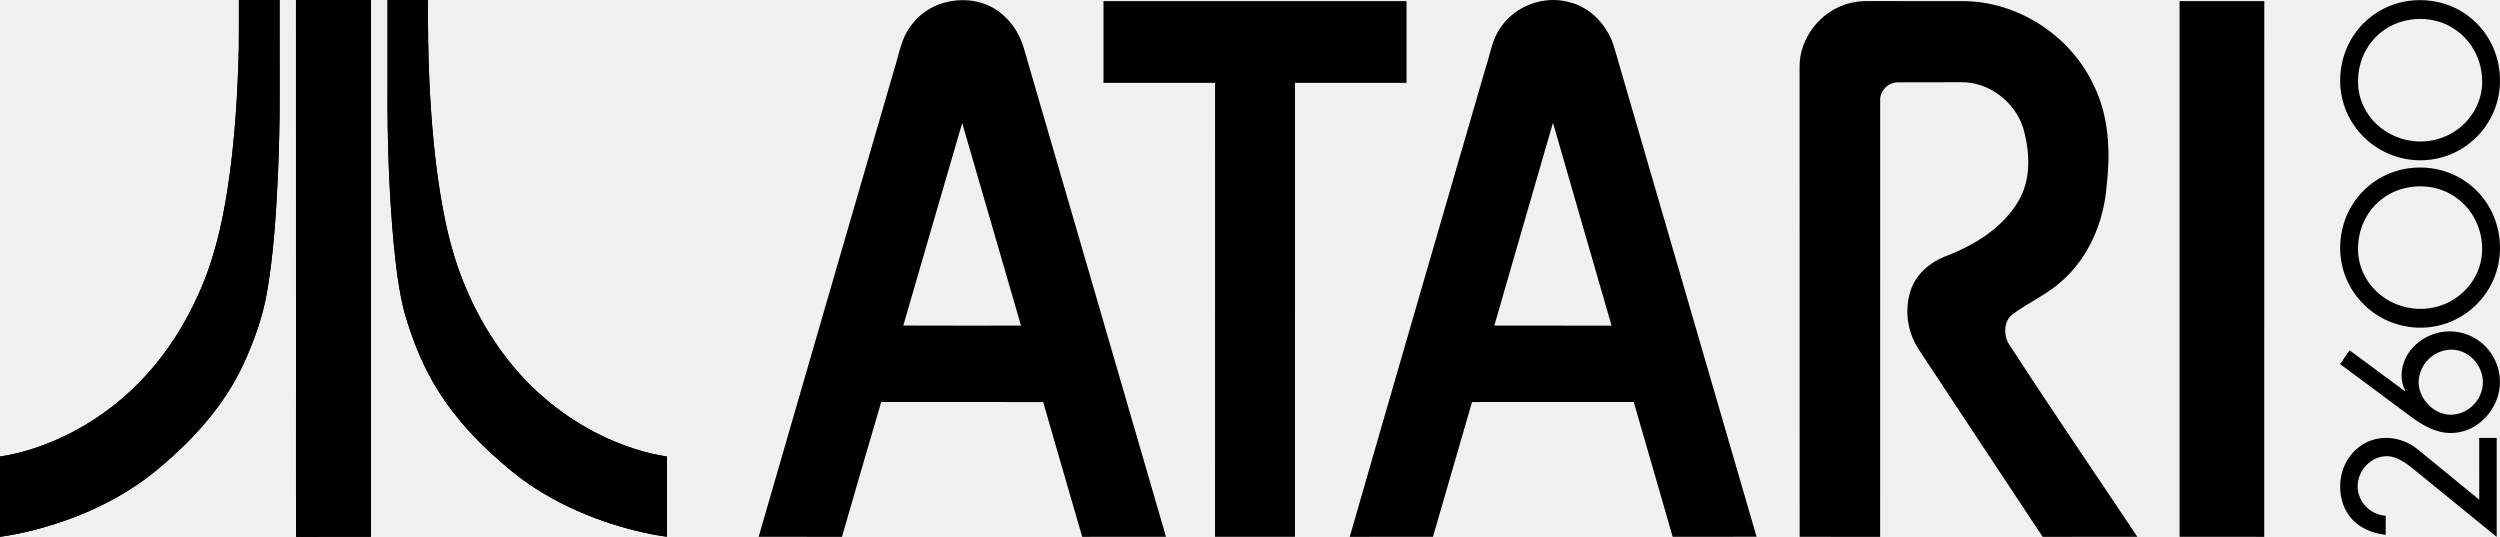
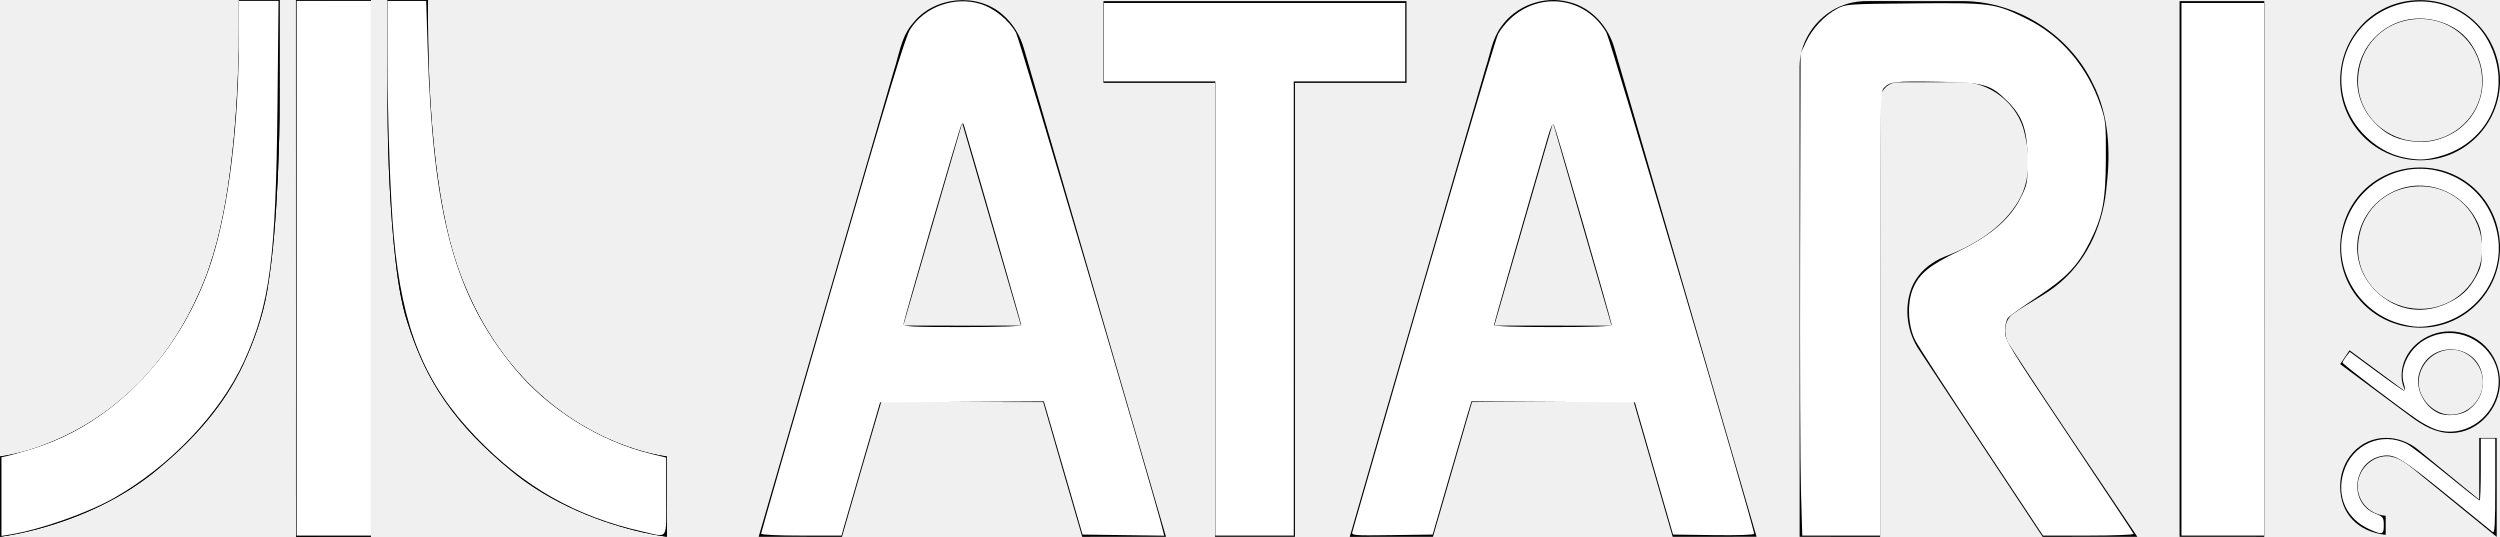
<svg xmlns="http://www.w3.org/2000/svg" version="1.1" id="Ebene_1" x="0px" y="0px" width="566.924px" height="121.752px" viewBox="0 0 566.924 121.752" enable-background="new 0 0 566.924 121.752" xml:space="preserve">
-   <g>
+   <defs id="defs690" />
+   <g id="g685">
    <g id="_x23_ffffffff">
-       <path d="M207.014,5.277c4.724-6.043,14.501-7.076,20.297-2.006c2.37,1.996,4.031,4.75,4.88,7.715    c10.73,36.92,21.508,73.822,32.223,110.746c-6.332,0.006-12.667-0.012-18.999,0.006c-2.987-10.18-5.903-20.377-8.852-30.566    c-12.246-0.025-24.485-0.006-36.73-0.012c-2.998,10.184-5.958,20.379-8.901,30.582c-6.298-0.021-12.596-0.004-18.895-0.01    c10.194-35.221,20.4-70.439,30.643-105.648C203.898,12.404,204.358,8.287,207.014,5.277 M218.193,27.902    c-4.49,15.295-8.889,30.619-13.354,45.922c8.9,0.043,17.796,0.016,26.692,0.016C227.078,58.527,222.647,43.215,218.193,27.902z" />
-       <path d="M340.411,6.072c3.301-4.787,9.681-7.109,15.296-5.631c5.142,1.184,9.075,5.615,10.434,10.604    c10.719,36.893,21.476,73.773,32.194,110.666c-6.342,0.049-12.679,0-19.02,0.025c-2.949-10.188-5.865-20.387-8.835-30.576    c-12.225,0.006-24.447-0.021-36.671,0.01c-2.922,10.195-5.935,20.367-8.856,30.563c-6.293,0.006-12.581-0.006-18.874,0.006    c10.188-35.414,20.497-70.797,30.768-106.186C337.923,12.357,338.339,8.834,340.411,6.072 M338.868,73.84    c8.863,0.012,17.722,0.006,26.584,0.006c-4.409-15.346-8.89-30.67-13.284-46.014C347.742,43.17,343.274,58.494,338.868,73.84z" />
-       <path d="M250.237,0.256c22.91,0,45.814,0,68.719,0c0,6.182,0,12.355,0,18.533c-8.436,0.006-16.865-0.01-25.296,0.006    c0,34.313,0.006,68.627-0.005,102.938c-6.039,0-12.083,0-18.122,0c0-34.311-0.005-68.625,0.005-102.938    c-8.436-0.016-16.866,0-25.301-0.006C250.237,12.611,250.232,6.438,250.237,0.256z" />
-       <path d="M418.475,1.01c1.74-0.602,3.598-0.807,5.436-0.764c7.223,0.025,14.446,0.006,21.667,0.01    c12.164,0.225,23.773,7.771,29.037,18.719c3.646,7.109,4.021,15.377,3.102,23.176c-0.634,8.164-4.058,16.328-10.334,21.74    c-3.314,2.953-7.443,4.744-10.992,7.375c-1.948,1.482-2.047,4.365-1.039,6.428c9.586,14.799,19.551,29.367,29.339,44.039    c-7.158,0.012-14.316-0.016-21.475,0.012c-9.37-14.074-18.643-28.219-27.976-42.313c-2.743-4.012-3.489-9.324-1.845-13.902    c1.281-3.512,4.35-6.08,7.768-7.406c6.525-2.49,12.958-6.4,16.572-12.559c2.749-4.627,2.606-10.336,1.37-15.4    c-1.45-6.574-7.855-11.746-14.624-11.52c-4.682,0.031-9.36-0.021-14.034,0.021c-2.116-0.049-4.107,1.791-4.08,3.934    c-0.022,33.047,0.011,66.096-0.01,99.141c-6.087-0.012-12.168,0-18.255-0.006c-0.012-35.576,0.011-71.154-0.012-106.73    C408.128,8.77,412.562,2.902,418.475,1.01z" />
-       <path d="M494.262,0.256c6.402,0,12.803,0,19.21,0c-0.006,40.496,0.012,80.986-0.012,121.482c-6.396-0.018-12.796,0-19.198-0.006    C494.262,81.236,494.262,40.746,494.262,0.256z" />
+       <path d="M207.014,5.277c4.724-6.043,14.501-7.076,20.297-2.006c2.37,1.996,4.031,4.75,4.88,7.715    c10.73,36.92,21.508,73.822,32.223,110.746c-6.332,0.006-12.667-0.012-18.999,0.006c-2.987-10.18-5.903-20.377-8.852-30.566    c-12.246-0.025-24.485-0.006-36.73-0.012c-2.998,10.184-5.958,20.379-8.901,30.582c-6.298-0.021-12.596-0.004-18.895-0.01    c10.194-35.221,20.4-70.439,30.643-105.648C203.898,12.404,204.358,8.287,207.014,5.277 M218.193,27.902    c-4.49,15.295-8.889,30.619-13.354,45.922c8.9,0.043,17.796,0.016,26.692,0.016C227.078,58.527,222.647,43.215,218.193,27.902z" id="path652" />
+       <path d="M340.411,6.072c3.301-4.787,9.681-7.109,15.296-5.631c5.142,1.184,9.075,5.615,10.434,10.604    c10.719,36.893,21.476,73.773,32.194,110.666c-6.342,0.049-12.679,0-19.02,0.025c-2.949-10.188-5.865-20.387-8.835-30.576    c-12.225,0.006-24.447-0.021-36.671,0.01c-2.922,10.195-5.935,20.367-8.856,30.563c-6.293,0.006-12.581-0.006-18.874,0.006    c10.188-35.414,20.497-70.797,30.768-106.186C337.923,12.357,338.339,8.834,340.411,6.072 M338.868,73.84    c8.863,0.012,17.722,0.006,26.584,0.006c-4.409-15.346-8.89-30.67-13.284-46.014C347.742,43.17,343.274,58.494,338.868,73.84z" id="path654" />
+       <path d="M250.237,0.256c22.91,0,45.814,0,68.719,0c0,6.182,0,12.355,0,18.533c-8.436,0.006-16.865-0.01-25.296,0.006    c0,34.313,0.006,68.627-0.005,102.938c-6.039,0-12.083,0-18.122,0c0-34.311-0.005-68.625,0.005-102.938    c-8.436-0.016-16.866,0-25.301-0.006C250.237,12.611,250.232,6.438,250.237,0.256z" id="path656" />
+       <path d="M418.475,1.01c1.74-0.602,3.598-0.807,5.436-0.764c7.223,0.025,14.446,0.006,21.667,0.01    c12.164,0.225,23.773,7.771,29.037,18.719c3.646,7.109,4.021,15.377,3.102,23.176c-0.634,8.164-4.058,16.328-10.334,21.74    c-3.314,2.953-7.443,4.744-10.992,7.375c-1.948,1.482-2.047,4.365-1.039,6.428c9.586,14.799,19.551,29.367,29.339,44.039    c-7.158,0.012-14.316-0.016-21.475,0.012c-9.37-14.074-18.643-28.219-27.976-42.313c-2.743-4.012-3.489-9.324-1.845-13.902    c1.281-3.512,4.35-6.08,7.768-7.406c6.525-2.49,12.958-6.4,16.572-12.559c2.749-4.627,2.606-10.336,1.37-15.4    c-1.45-6.574-7.855-11.746-14.624-11.52c-4.682,0.031-9.36-0.021-14.034,0.021c-2.116-0.049-4.107,1.791-4.08,3.934    c-0.022,33.047,0.011,66.096-0.01,99.141c-6.087-0.012-12.168,0-18.255-0.006c-0.012-35.576,0.011-71.154-0.012-106.73    C408.128,8.77,412.562,2.902,418.475,1.01z" id="path658" />
+       <path d="M494.262,0.256c6.402,0,12.803,0,19.21,0c-0.006,40.496,0.012,80.986-0.012,121.482c-6.396-0.018-12.796,0-19.198-0.006    C494.262,81.236,494.262,40.746,494.262,0.256z" id="path660" />
    </g>
-     <g>
-       <path d="M54.173,0.008c3.076-0.01,6.153,0,9.229-0.008c0.013,7.234,0,14.469,0.005,21.701c0.032,6.039-0.139,12.076-0.389,18.107    c-0.412,8.711-0.957,17.439-2.4,26.051c-0.991,5.936-3.044,11.662-5.592,17.098c-4.156,8.76-10.686,16.172-18.027,22.406    c-6.567,5.779-14.405,9.986-22.649,12.834c-4.664,1.605-9.463,2.844-14.35,3.533c0.005-6.066,0.005-12.137,0-18.203    c5.883-0.883,11.538-2.971,16.791-5.73c6.233-3.295,11.844-7.729,16.566-12.953c4.877-5.395,8.764-11.641,11.714-18.273    c3.474-7.625,5.333-15.861,6.597-24.109c1.584-10.482,2.244-21.088,2.489-31.684C54.192,7.188,54.162,3.596,54.173,0.008z" />
-       <path d="M67.116,0.02c5.662-0.037,11.328-0.006,16.992-0.016c0.002,40.574,0.002,81.15,0,121.727    c-5.65,0.012-11.303-0.027-16.953,0.021c-0.072-12.938-0.01-25.879-0.03-38.816C67.118,55.295,67.136,27.658,67.116,0.02z" />
-       <path d="M87.888,0.004c3.06-0.002,6.118-0.008,9.176,0.002c-0.099,12.371,0.322,24.766,1.797,37.057    c1.207,9.547,2.909,19.164,6.711,28.059c3.605,8.605,8.801,16.604,15.572,23.051c6.466,6.166,14.302,10.906,22.815,13.635    c2.375,0.76,4.805,1.355,7.274,1.715c-0.003,6.064-0.006,12.129,0,18.191c-4.852-0.658-9.61-1.908-14.24-3.482    c-5.514-1.918-10.847-4.402-15.745-7.588c-3.576-2.301-6.828-5.053-9.952-7.924c-5.149-4.748-9.758-10.146-13.219-16.256    c-2.708-4.758-4.683-9.9-6.23-15.145c-1.418-5.271-2.023-10.717-2.573-16.135c-1.064-11.709-1.462-23.477-1.386-35.23    C87.888,13.305,87.886,6.652,87.888,0.004z" />
-       <path d="M54.173,0.008c-0.01,3.588,0.02,7.18-0.016,10.77c-0.245,10.596-0.904,21.201-2.489,31.684    c-1.264,8.248-3.124,16.484-6.597,24.109c-2.95,6.635-6.837,12.879-11.714,18.273c-4.722,5.227-10.333,9.658-16.566,12.953    c-5.253,2.762-10.908,4.848-16.791,5.73c0.005,6.066,0.005,12.137,0,18.203c4.887-0.689,9.686-1.928,14.35-3.533    c8.244-2.848,16.082-7.055,22.649-12.834c7.341-6.234,13.871-13.646,18.027-22.406c2.547-5.436,4.601-11.162,5.592-17.098    c1.443-8.611,1.989-17.34,2.4-26.051c0.25-6.031,0.421-12.068,0.389-18.107C63.402,14.469,63.415,7.234,63.402,0    C60.325,0.008,57.249-0.002,54.173,0.008" />
-       <path d="M67.116,0.02c0.02,27.641,0.002,55.275,0.01,82.916c0.02,12.938-0.042,25.879,0.03,38.816    c5.65-0.051,11.302-0.012,16.953-0.021c0.002-40.574,0.002-81.15,0-121.727C78.444,0.014,72.778-0.018,67.116,0.02" />
-       <path d="M87.888,0.004c-0.002,6.648,0,13.301,0,19.949c-0.076,11.754,0.322,23.521,1.386,35.23    c0.55,5.418,1.155,10.863,2.573,16.135c1.547,5.244,3.522,10.387,6.23,15.145c3.46,6.109,8.07,11.508,13.219,16.256    c3.124,2.871,6.376,5.623,9.952,7.922c4.898,3.188,10.231,5.672,15.745,7.59c4.63,1.574,9.388,2.824,14.24,3.482    c-0.006-6.063-0.003-12.127,0-18.191c-2.47-0.359-4.899-0.955-7.274-1.715c-8.513-2.729-16.35-7.469-22.815-13.635    c-6.771-6.447-11.967-14.445-15.572-23.051c-3.802-8.895-5.504-18.512-6.711-28.061c-1.475-12.289-1.896-24.684-1.797-37.055    C94.007-0.004,90.948,0.002,87.888,0.004" />
+     <g id="g675">
+       <path d="M54.173,0.008c3.076-0.01,6.153,0,9.229-0.008c0.013,7.234,0,14.469,0.005,21.701c0.032,6.039-0.139,12.076-0.389,18.107    c-0.412,8.711-0.957,17.439-2.4,26.051c-0.991,5.936-3.044,11.662-5.592,17.098c-4.156,8.76-10.686,16.172-18.027,22.406    c-6.567,5.779-14.405,9.986-22.649,12.834c-4.664,1.605-9.463,2.844-14.35,3.533c0.005-6.066,0.005-12.137,0-18.203    c5.883-0.883,11.538-2.971,16.791-5.73c6.233-3.295,11.844-7.729,16.566-12.953c4.877-5.395,8.764-11.641,11.714-18.273    c3.474-7.625,5.333-15.861,6.597-24.109c1.584-10.482,2.244-21.088,2.489-31.684C54.192,7.188,54.162,3.596,54.173,0.008z" id="path663" />
+       <path d="M67.116,0.02c5.662-0.037,11.328-0.006,16.992-0.016c0.002,40.574,0.002,81.15,0,121.727    c-5.65,0.012-11.303-0.027-16.953,0.021c-0.072-12.938-0.01-25.879-0.03-38.816C67.118,55.295,67.136,27.658,67.116,0.02z" id="path665" />
+       <path d="M87.888,0.004c3.06-0.002,6.118-0.008,9.176,0.002c-0.099,12.371,0.322,24.766,1.797,37.057    c1.207,9.547,2.909,19.164,6.711,28.059c3.605,8.605,8.801,16.604,15.572,23.051c6.466,6.166,14.302,10.906,22.815,13.635    c2.375,0.76,4.805,1.355,7.274,1.715c-0.003,6.064-0.006,12.129,0,18.191c-4.852-0.658-9.61-1.908-14.24-3.482    c-5.514-1.918-10.847-4.402-15.745-7.588c-3.576-2.301-6.828-5.053-9.952-7.924c-5.149-4.748-9.758-10.146-13.219-16.256    c-2.708-4.758-4.683-9.9-6.23-15.145c-1.418-5.271-2.023-10.717-2.573-16.135c-1.064-11.709-1.462-23.477-1.386-35.23    C87.888,13.305,87.886,6.652,87.888,0.004z" id="path667" />
+       <path d="M54.173,0.008c-0.01,3.588,0.02,7.18-0.016,10.77c-0.245,10.596-0.904,21.201-2.489,31.684    c-1.264,8.248-3.124,16.484-6.597,24.109c-2.95,6.635-6.837,12.879-11.714,18.273c-4.722,5.227-10.333,9.658-16.566,12.953    c-5.253,2.762-10.908,4.848-16.791,5.73c0.005,6.066,0.005,12.137,0,18.203c4.887-0.689,9.686-1.928,14.35-3.533    c8.244-2.848,16.082-7.055,22.649-12.834c7.341-6.234,13.871-13.646,18.027-22.406c2.547-5.436,4.601-11.162,5.592-17.098    c1.443-8.611,1.989-17.34,2.4-26.051c0.25-6.031,0.421-12.068,0.389-18.107C63.402,14.469,63.415,7.234,63.402,0    C60.325,0.008,57.249-0.002,54.173,0.008" id="path669" />
+       <path d="M67.116,0.02c0.02,27.641,0.002,55.275,0.01,82.916c0.02,12.938-0.042,25.879,0.03,38.816    c5.65-0.051,11.302-0.012,16.953-0.021c0.002-40.574,0.002-81.15,0-121.727C78.444,0.014,72.778-0.018,67.116,0.02" id="path671" />
+       <path d="M87.888,0.004c-0.002,6.648,0,13.301,0,19.949c-0.076,11.754,0.322,23.521,1.386,35.23    c0.55,5.418,1.155,10.863,2.573,16.135c1.547,5.244,3.522,10.387,6.23,15.145c3.46,6.109,8.07,11.508,13.219,16.256    c3.124,2.871,6.376,5.623,9.952,7.922c4.898,3.188,10.231,5.672,15.745,7.59c4.63,1.574,9.388,2.824,14.24,3.482    c-0.006-6.063-0.003-12.127,0-18.191c-2.47-0.359-4.899-0.955-7.274-1.715c-8.513-2.729-16.35-7.469-22.815-13.635    c-6.771-6.447-11.967-14.445-15.572-23.051c-3.802-8.895-5.504-18.512-6.711-28.061c-1.475-12.289-1.896-24.684-1.797-37.055    C94.007-0.004,90.948,0.002,87.888,0.004" id="path673" />
    </g>
-     <path d="M562.213,99.303h3.963v22.449l-18.669-15.213c-1.751-1.43-3.919-3.09-6.225-3.09c-3.641,0-6.637,3.229-6.637,6.822   c0,3.551,2.856,6.455,6.358,6.686v4.334c-6.177-0.691-10.324-4.703-10.324-11.02c0-5.898,4.379-10.971,10.418-10.971   c2.582,0,5.164,0.969,7.146,2.58l13.969,11.434L562.213,99.303L562.213,99.303z" />
-     <path d="M532.8,79.432l12.538,9.266l0.095-0.092c-0.509-1.016-0.83-2.166-0.83-3.412c0-5.715,5.302-10.049,10.88-10.049   c6.36,0,11.433,5.164,11.433,11.479c0,5.992-4.979,11.572-11.108,11.572c-3.506,0-6.454-1.752-9.176-3.779l-15.949-11.85   L532.8,79.432z M555.943,79.293c-4.334,0-7.469,3.688-7.469,7.375c0,3.781,3.458,7.377,7.236,7.377c4.013,0,7.332-3.41,7.332-7.377   C563.044,82.795,559.815,79.293,555.943,79.293z" />
-     <path d="M530.68,56.256c0,9.955,8.162,18.053,18.195,18.053c9.953,0,18.049-8.098,18.049-18.053   c0-10.242-7.96-18.268-18.121-18.268C538.641,37.988,530.68,46.014,530.68,56.256z M548.876,42.256   c7.854,0,14.003,6.248,14.003,14.223c0,7.479-6.281,13.563-14.003,13.563c-7.801,0-14.147-6.084-14.147-13.563   C534.728,48.369,540.81,42.256,548.876,42.256z" />
-     <path d="M530.68,18.299c0,9.953,8.162,18.051,18.195,18.051c9.953,0,18.049-8.098,18.049-18.051c0-10.244-7.96-18.27-18.121-18.27   C538.641,0.029,530.68,8.055,530.68,18.299z M548.876,4.297c7.854,0,14.003,6.246,14.003,14.223   c0,7.479-6.281,13.563-14.003,13.563c-7.801,0-14.147-6.084-14.147-13.563C534.728,10.412,540.81,4.297,548.876,4.297z" />
+     <path d="M562.213,99.303h3.963v22.449l-18.669-15.213c-1.751-1.43-3.919-3.09-6.225-3.09c-3.641,0-6.637,3.229-6.637,6.822   c0,3.551,2.856,6.455,6.358,6.686v4.334c-6.177-0.691-10.324-4.703-10.324-11.02c0-5.898,4.379-10.971,10.418-10.971   c2.582,0,5.164,0.969,7.146,2.58l13.969,11.434L562.213,99.303L562.213,99.303z" id="path677" />
+     <path d="M532.8,79.432l12.538,9.266l0.095-0.092c-0.509-1.016-0.83-2.166-0.83-3.412c0-5.715,5.302-10.049,10.88-10.049   c6.36,0,11.433,5.164,11.433,11.479c0,5.992-4.979,11.572-11.108,11.572c-3.506,0-6.454-1.752-9.176-3.779l-15.949-11.85   L532.8,79.432z M555.943,79.293c-4.334,0-7.469,3.688-7.469,7.375c0,3.781,3.458,7.377,7.236,7.377c4.013,0,7.332-3.41,7.332-7.377   C563.044,82.795,559.815,79.293,555.943,79.293z" id="path679" />
+     <path d="M530.68,56.256c0,9.955,8.162,18.053,18.195,18.053c9.953,0,18.049-8.098,18.049-18.053   c0-10.242-7.96-18.268-18.121-18.268C538.641,37.988,530.68,46.014,530.68,56.256z M548.876,42.256   c7.854,0,14.003,6.248,14.003,14.223c0,7.479-6.281,13.563-14.003,13.563c-7.801,0-14.147-6.084-14.147-13.563   C534.728,48.369,540.81,42.256,548.876,42.256z" id="path681" />
+     <path d="M530.68,18.299c0,9.953,8.162,18.051,18.195,18.051c9.953,0,18.049-8.098,18.049-18.051c0-10.244-7.96-18.27-18.121-18.27   C538.641,0.029,530.68,8.055,530.68,18.299z M548.876,4.297c7.854,0,14.003,6.246,14.003,14.223   c0,7.479-6.281,13.563-14.003,13.563c-7.801,0-14.147-6.084-14.147-13.563C534.728,10.412,540.81,4.297,548.876,4.297z" id="path683" />
  </g>
+   <path style="fill:#ffffff;stroke-width:0.468" d="m 0.328,112.609 v -8.927 l 1.287,-0.271 c 0.708,-0.149 3.289,-0.882 5.735,-1.63 C 25.872,96.124 41.39,79.831 48.019,59.081 51.851,47.086 54.15,28.332 54.16,8.982 l 0.005,-8.778 h 4.499 4.499 L 62.926,23.729 C 62.573,58.679 61.224,69.005 55.315,81.971 49.963,93.717 38.554,105.71 25.889,112.908 c -6.007,3.413 -16.647,7.16 -23.571,8.301 l -1.99,0.328 z" id="path694" />
+   <path style="fill:#ffffff;stroke-width:0.468" d="M 67.272,60.829 V 0.204 h 8.427 8.427 V 60.829 121.454 h -8.427 -8.427 z" id="path696" />
+   <path style="fill:#ffffff;stroke-width:0.468" d="M 145.598,120.509 C 130.591,117.119 118.849,110.453 107.971,99.149 96.258,86.977 91.208,74.633 89.296,53.501 c -0.789,-8.72 -1.405,-26.259 -1.415,-40.305 l -0.01,-12.991 h 4.388 4.388 L 96.969,10.621 c 1.187,38.282 6.11,56.49 19.715,72.914 7.693,9.286 19.262,16.528 30.992,19.4 l 3.394,0.831 v 8.844 c 0,10.165 0.617,9.275 -5.473,7.899 z" id="path698" />
+   <path style="fill:#ffffff;stroke-width:0.468" d="m 172.605,121.017 c 0,-0.24 7.286,-25.573 16.191,-56.294 12.758,-44.013 16.493,-56.333 17.617,-58.101 3.258,-5.125 10.1,-7.566 16.005,-5.708 3.057,0.961 6.314,3.609 7.969,6.477 0.836,1.449 31.068,103.877 33.29,112.787 l 0.324,1.297 -9.254,-0.127 -9.254,-0.127 -3.596,-12.406 c -1.978,-6.823 -3.954,-13.62 -4.39,-15.103 l -0.794,-2.697 -18.571,0.122 -18.571,0.122 -3.89,13.342 c -2.139,7.338 -4.106,14.132 -4.371,15.098 l -0.482,1.756 h -9.111 c -5.33,0 -9.111,-0.181 -9.111,-0.437 z M 231.591,73.696 c 0,-0.346 -9.675,-34.049 -12.954,-45.128 -0.211,-0.713 -0.339,-0.761 -0.63,-0.234 -0.519,0.94 -13.1,44.288 -13.1,45.136 0,0.607 1.802,0.701 13.342,0.701 8.714,0 13.342,-0.165 13.342,-0.475 z" id="path700" />
+   <path style="fill:#ffffff;stroke-width:0.468" d="M 275.597,69.958 V 18.462 H 262.957 250.317 V 9.567 0.673 h 34.175 34.175 V 9.567 18.462 h -12.64 -12.64 v 51.496 51.496 h -8.895 -8.895 z" id="path702" />
+   <path style="fill:#ffffff;stroke-width:0.468" d="m 306.667,120.645 c 0.133,-0.456 2.06,-7.149 4.283,-14.874 15.82,-54.968 28.053,-96.642 28.781,-98.052 0.472,-0.915 1.667,-2.431 2.654,-3.369 6.798,-6.46 17.208,-5.015 21.902,3.04 0.931,1.598 33.495,112.083 33.495,113.644 0,0.263 -3.685,0.389 -9.192,0.313 l -9.192,-0.127 -4.325,-14.981 -4.325,-14.981 -18.536,-0.122 -18.536,-0.122 -0.952,3.165 c -0.523,1.741 -2.503,8.537 -4.399,15.103 l -3.447,11.938 -9.227,0.127 c -8.642,0.119 -9.212,0.074 -8.986,-0.702 z m 58.814,-46.982 c 0,-0.742 -12.659,-44.545 -13.105,-45.345 -0.257,-0.462 -0.68,0.357 -1.328,2.575 -4.809,16.436 -12.251,42.446 -12.251,42.816 0,0.294 4.867,0.463 13.342,0.463 9.282,0 13.342,-0.155 13.342,-0.508 z" id="path704" />
+   <path style="fill:#ffffff;stroke-width:0.468" d="m 408.404,111.272 c -0.161,-5.6 -0.247,-30.195 -0.19,-54.656 l 0.103,-44.474 1.24,-2.644 c 1.434,-3.059 4.178,-5.985 7.051,-7.519 1.959,-1.046 2.39,-1.076 17.354,-1.214 17.579,-0.161 18.397,-0.05 25.583,3.479 7.86,3.861 13.803,10.839 16.824,19.757 1.14,3.365 1.213,4.115 1.173,12.016 -0.049,9.562 -0.725,13.084 -3.61,18.813 -2.745,5.451 -5.32,8.148 -11.942,12.507 -3.274,2.155 -6.262,4.291 -6.639,4.746 -0.387,0.466 -0.687,1.78 -0.687,3.006 0,2.079 0.662,3.169 14.512,23.877 7.982,11.934 14.583,21.876 14.669,22.093 0.086,0.217 -4.503,0.394 -10.197,0.394 h -10.353 l -13.867,-20.95 c -7.627,-11.522 -14.397,-21.961 -15.044,-23.197 -1.731,-3.304 -1.975,-8.617 -0.55,-11.93 1.458,-3.388 3.703,-5.213 10.378,-8.436 7.254,-3.502 11.691,-7.34 14.067,-12.169 1.473,-2.993 1.535,-3.342 1.511,-8.513 -0.031,-6.763 -1.064,-9.802 -4.497,-13.235 -3.922,-3.922 -5.266,-4.304 -15.782,-4.482 -9.836,-0.167 -10.852,-0.056 -12.244,1.336 -0.909,0.909 -0.924,1.765 -0.924,51.25 v 50.326 h -8.822 -8.822 z" id="path706" />
+   <path style="fill:#ffffff;stroke-width:0.468" d="M 494.689,61.063 V 0.673 h 9.363 9.363 V 61.063 121.454 h -9.363 -9.363 z" id="path708" />
+   <path style="fill:#ffffff;stroke-width:0.468" d="m 544.324,73.421 c -8.904,-2.393 -14.815,-11.537 -13.132,-20.316 2.256,-11.766 14.562,-18.146 25.249,-13.092 5.193,2.456 8.732,7.098 9.887,12.969 1.85,9.402 -4.387,18.631 -13.963,20.663 -3.18,0.675 -4.872,0.628 -8.041,-0.224 z m 10.522,-4.584 c 3.218,-1.47 4.951,-3.046 6.576,-5.979 1.227,-2.216 1.383,-2.944 1.383,-6.476 0,-3.196 -0.21,-4.405 -1.067,-6.145 -3.458,-7.02 -11.899,-10.095 -18.854,-6.869 -8.689,4.03 -11.091,14.914 -4.828,21.879 4.501,5.006 10.762,6.345 16.791,3.59 z" id="path710" />
+   <path style="fill:#ffffff;stroke-width:0.468" d="m 545.27,35.74 c -3.493,-0.685 -6.811,-2.623 -9.545,-5.576 -8.222,-8.881 -5.478,-22.998 5.466,-28.119 8.573,-4.012 18.82,-0.746 23.127,7.372 5.69,10.723 0.332,23.072 -11.327,26.108 -3.049,0.794 -4.555,0.836 -7.722,0.215 z m 9.616,-4.862 c 8.201,-3.646 10.665,-13.905 5.135,-21.386 -3.626,-4.905 -11.352,-6.738 -17.145,-4.066 -8.677,4.002 -11.084,14.936 -4.822,21.901 2.542,2.827 4.805,4.1 8.232,4.628 3.292,0.507 5.721,0.203 8.6,-1.076 z" id="path712" />
+   <path style="fill:#ffffff;stroke-width:0.468" d="m 552.457,97.409 c -1.057,-0.345 -2.953,-1.332 -4.213,-2.192 -4.351,-2.97 -17.039,-12.642 -17.028,-12.981 0.006,-0.187 0.377,-0.816 0.825,-1.398 l 0.814,-1.058 6.032,4.452 c 3.318,2.449 6.192,4.452 6.388,4.452 0.196,0 0.125,-0.752 -0.157,-1.671 -1.107,-3.606 1.281,-8.24 5.295,-10.274 8.321,-4.217 17.964,3.152 15.943,12.184 -1.438,6.426 -7.979,10.42 -13.899,8.486 z m 7.241,-4.387 c 2.238,-1.657 3.341,-3.785 3.341,-6.445 0,-8.721 -12.164,-10.161 -14.496,-1.716 -0.882,3.194 1.199,7.353 4.408,8.808 1.851,0.839 5.171,0.521 6.748,-0.646 z" id="path714" />
+   <path style="fill:#ffffff;stroke-width:0.468" d="m 537.29,120.01 c -5.197,-2.356 -7.47,-7.337 -5.867,-12.853 1.851,-6.367 8.688,-9.419 14.459,-6.455 0.81,0.416 4.779,3.465 8.82,6.775 4.041,3.31 7.465,6.019 7.607,6.019 0.143,0 0.26,-3.16 0.26,-7.022 v -7.022 h 1.639 1.639 v 10.825 c 0,8.591 -0.121,10.73 -0.585,10.368 -0.322,-0.251 -4.783,-3.873 -9.913,-8.048 -10.476,-8.525 -12.221,-9.615 -14.841,-9.263 -6.862,0.92 -8.201,10.596 -1.82,13.149 1.755,0.702 1.879,0.875 1.879,2.628 0,2.173 -0.293,2.253 -3.277,0.901 z" id="path716" />
</svg>
